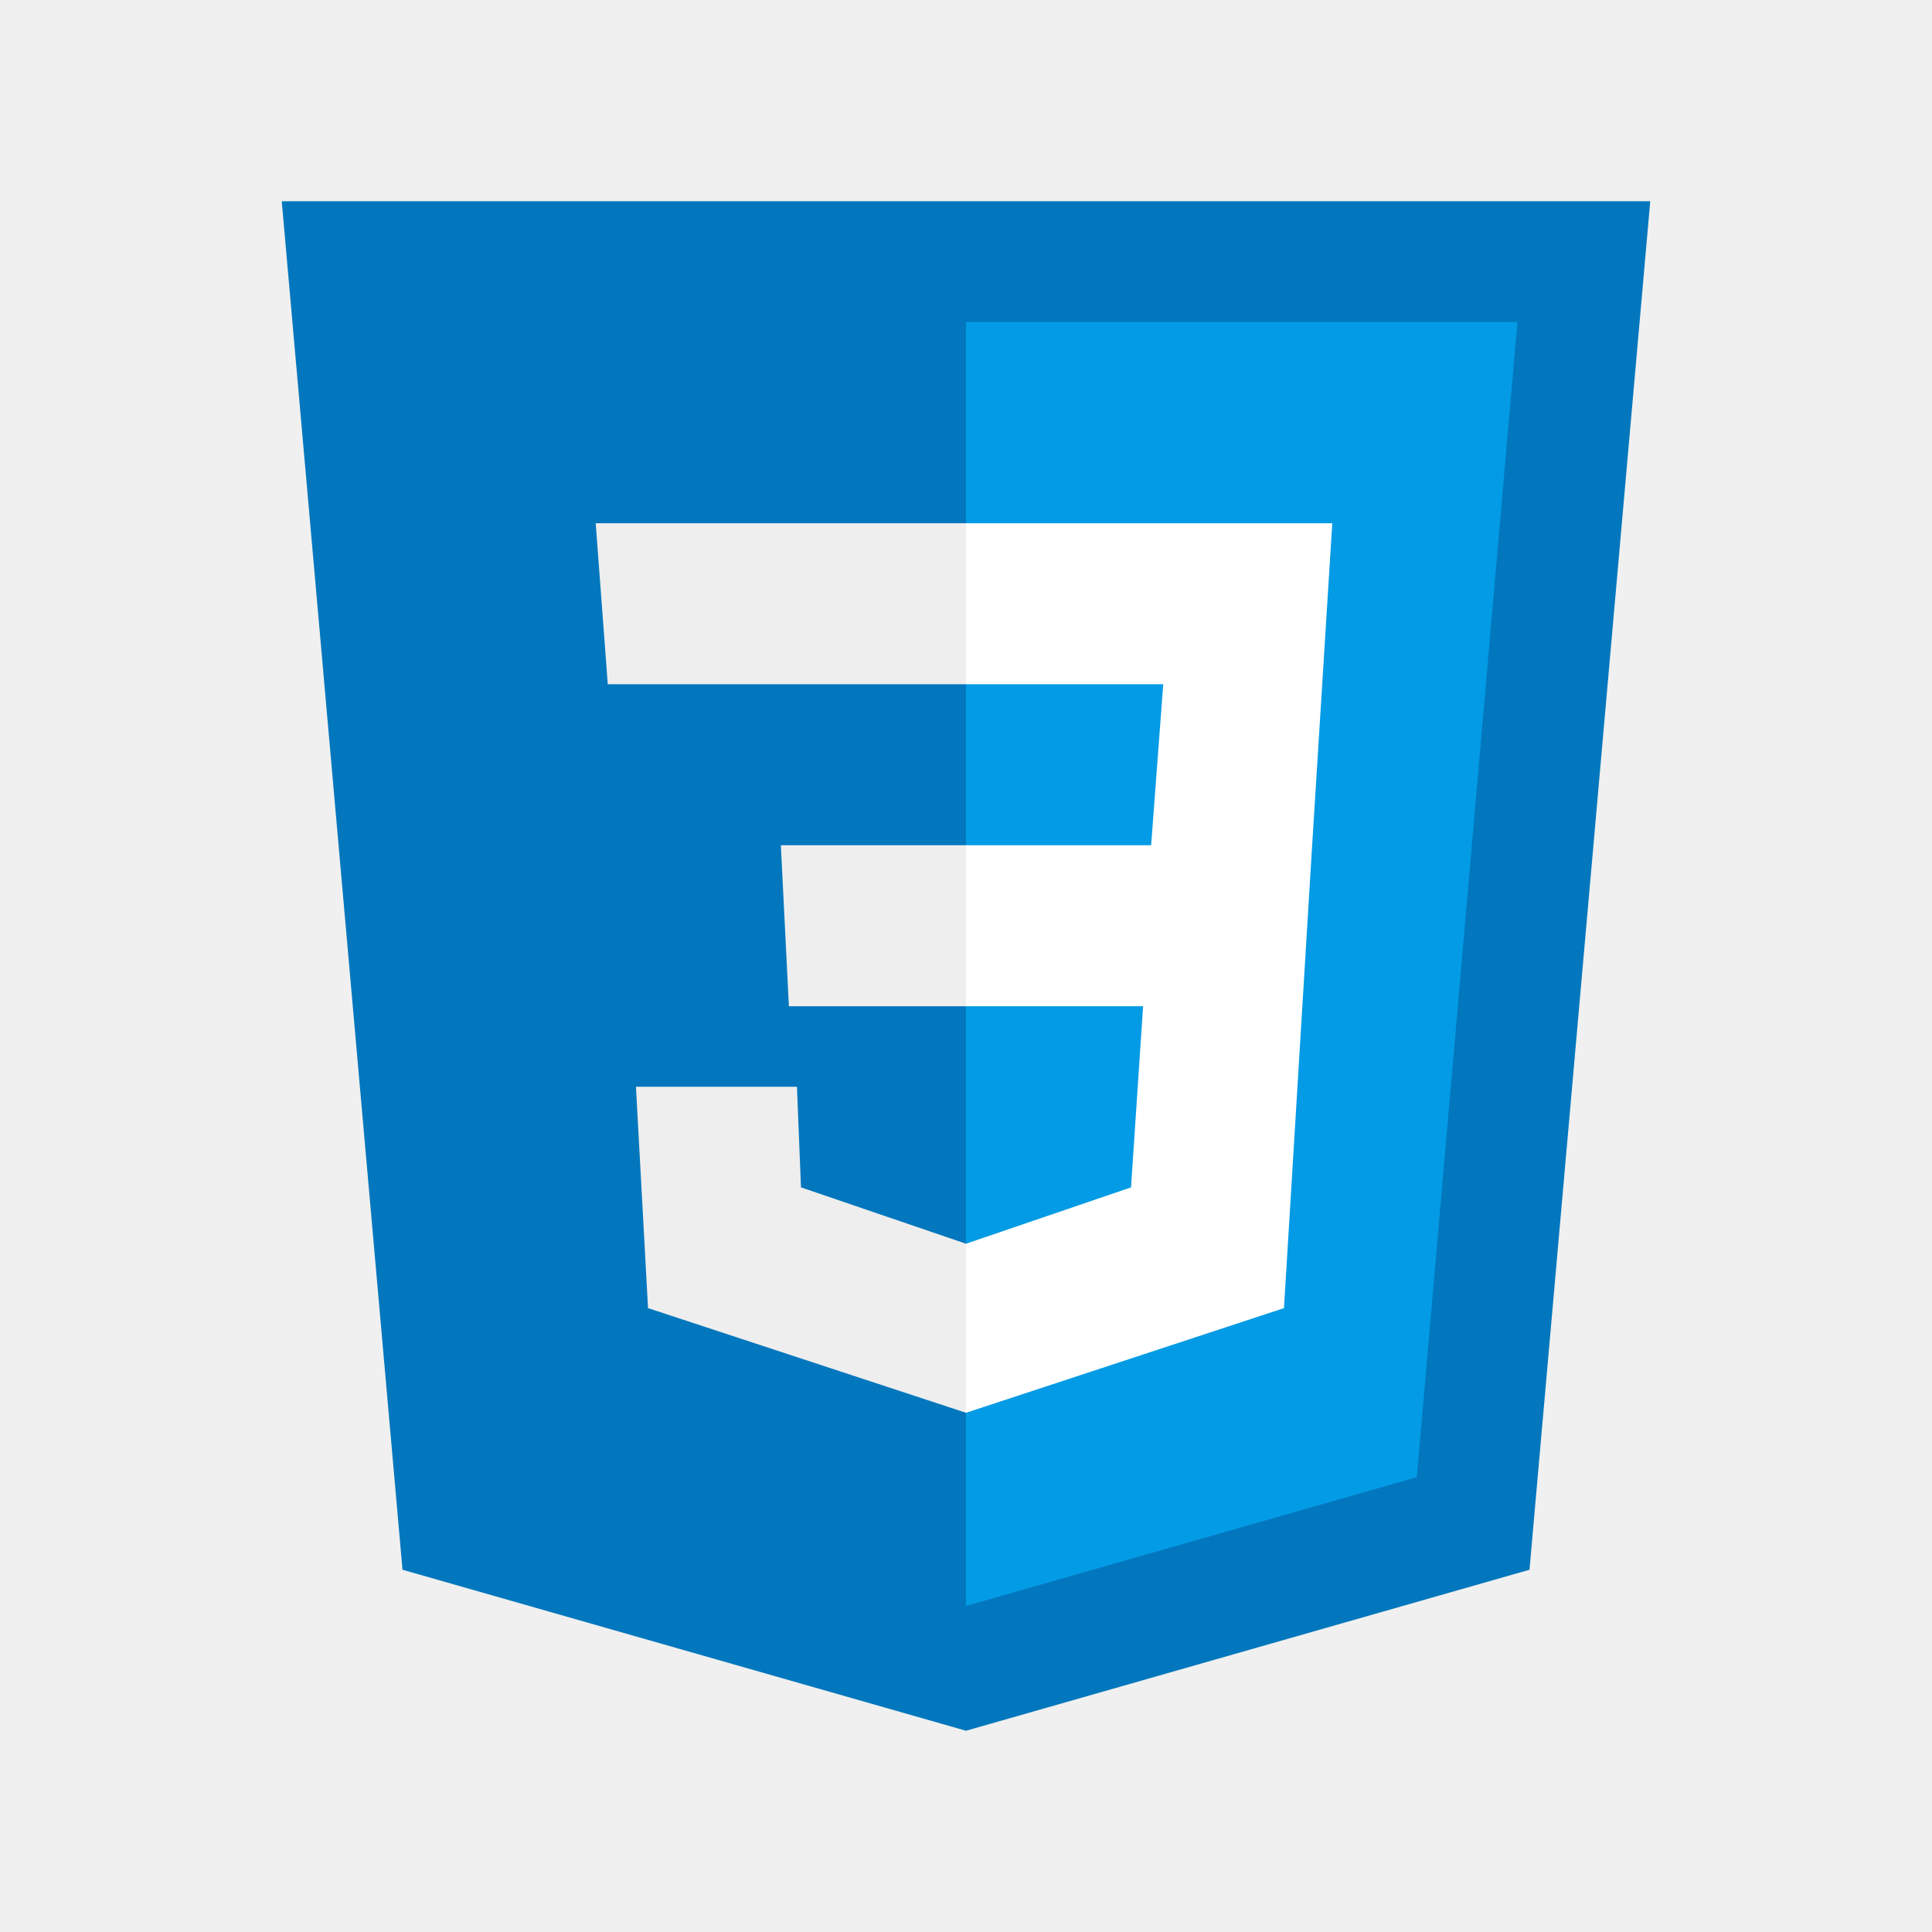
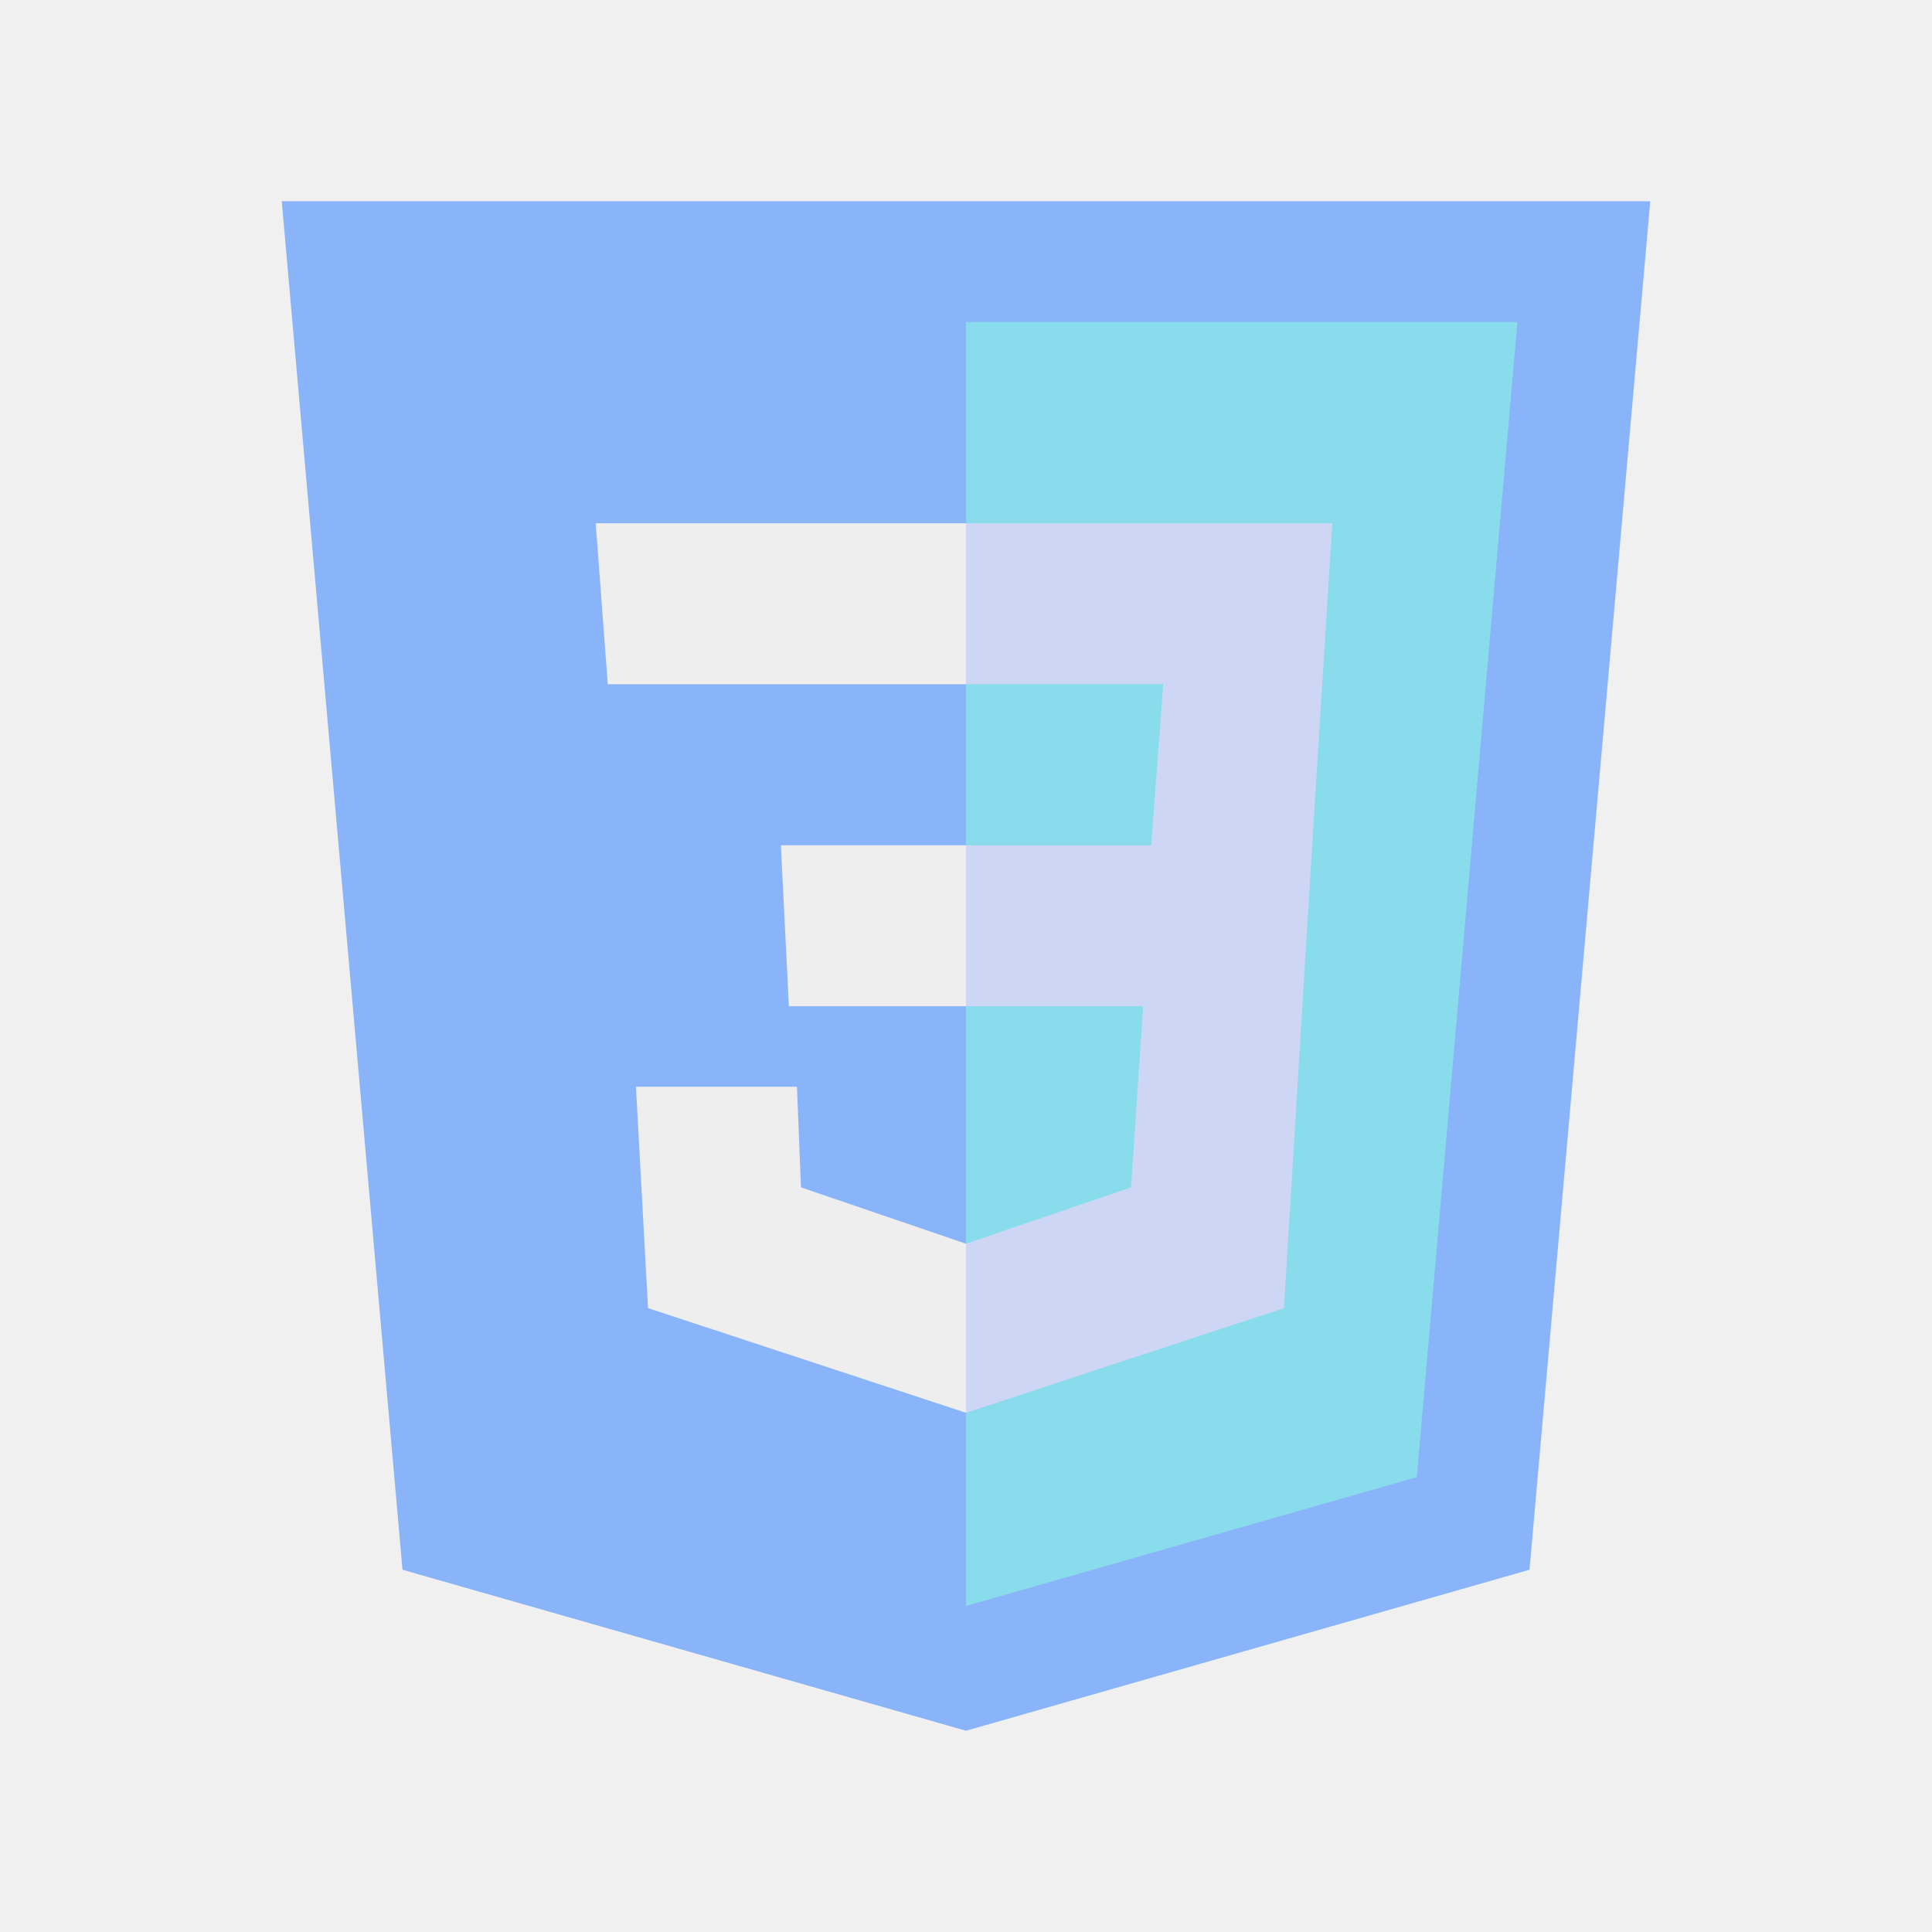
<svg xmlns="http://www.w3.org/2000/svg" viewBox="0 0 48 48" width="48px" height="48px">
-   <path fill="#0277BD" d="M41,5H7l3,34l14,4l14-4L41,5L41,5z" />
-   <path fill="#039BE5" d="M24 8L24 39.9 35.2 36.7 37.7 8z" />
-   <path fill="#FFF" d="M33.1 13L24 13 24 17 28.9 17 28.6 21 24 21 24 25 28.4 25 28.1 29.5 24 30.9 24 35.1 31.9 32.5 32.6 21 32.6 21z" />
+   <path fill="#89b4fa" d="M41,5H7l3,34l14,4l14-4L41,5L41,5z" />
+   <path fill="#89dceb" d="M24 8L24 39.9 35.2 36.7 37.7 8z" />
+   <path fill="#cdd6f4" d="M33.1 13L24 13 24 17 28.9 17 28.6 21 24 21 24 25 28.4 25 28.1 29.5 24 30.9 24 35.1 31.9 32.5 32.6 21 32.6 21z" />
  <path fill="#EEE" d="M24,13v4h-8.9l-0.3-4H24z M19.4,21l0.2,4H24v-4H19.4z M19.8,27h-4l0.3,5.5l7.9,2.6v-4.2l-4.1-1.4L19.8,27z" />
</svg>
